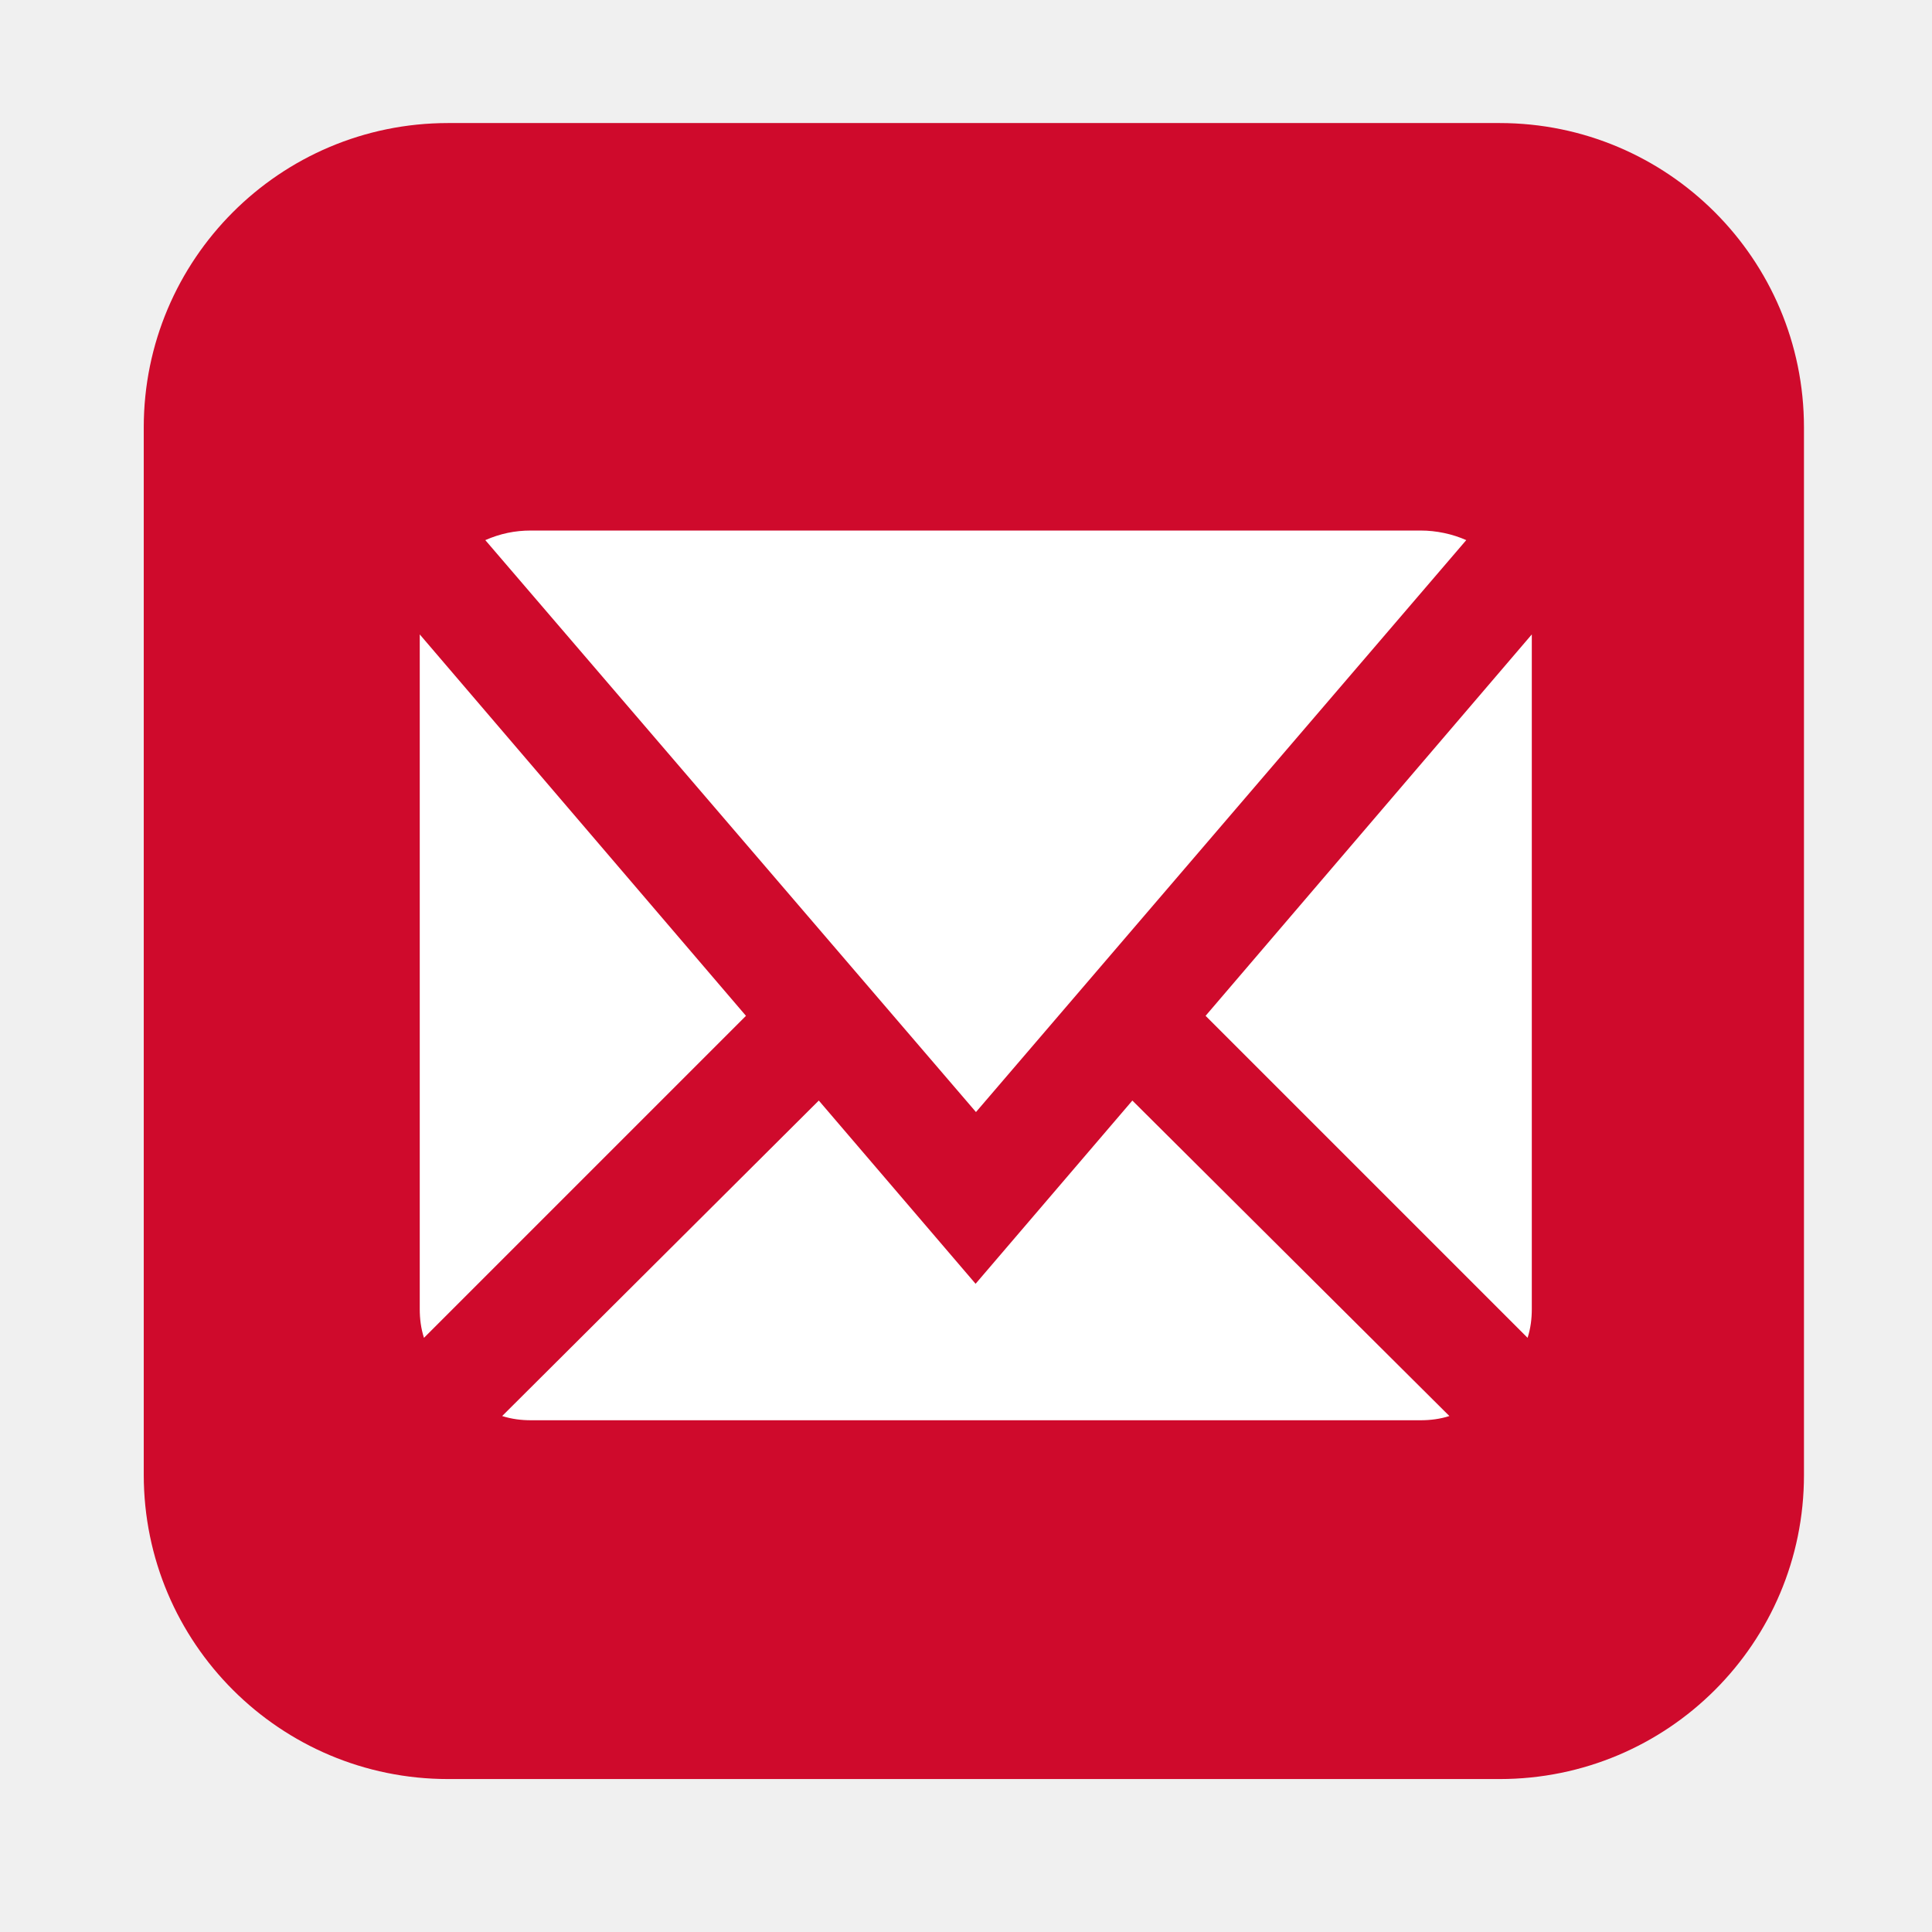
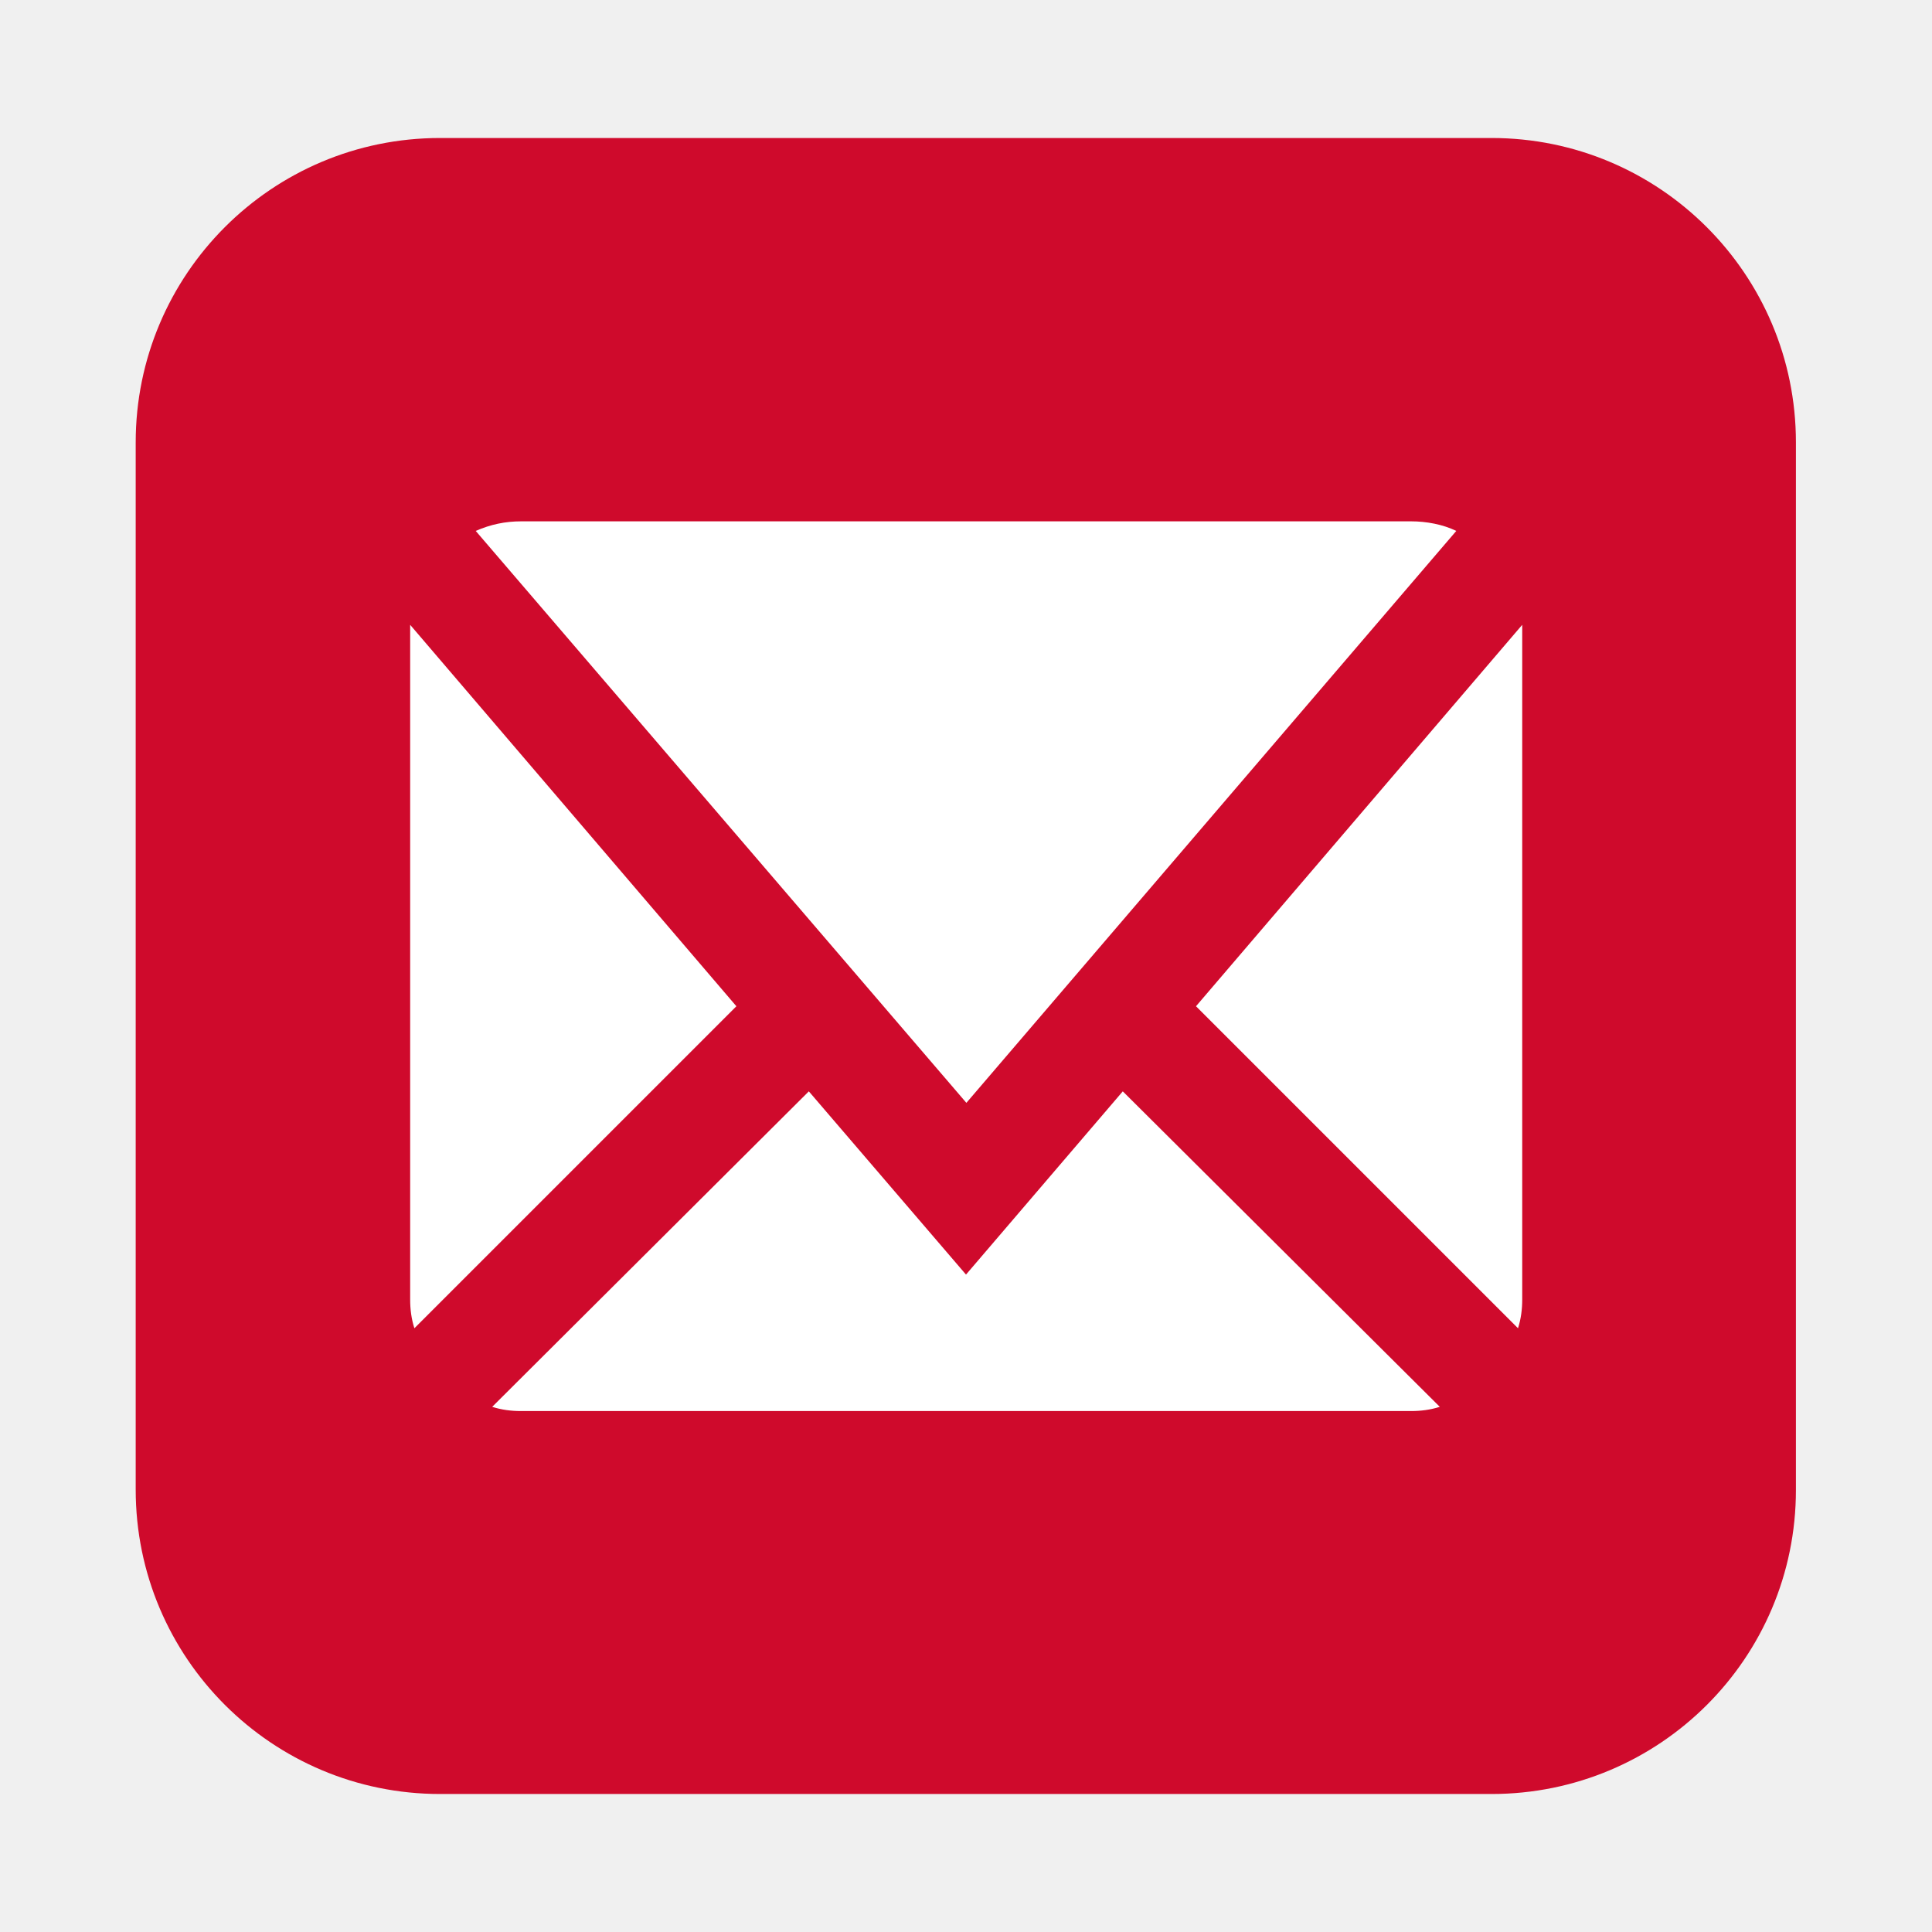
- <svg xmlns="http://www.w3.org/2000/svg" version="1.1" id="Layer_1" x="0px" y="0px" viewBox="-359 145 504 504" style="enable-background:new -359 145 504 504;" xml:space="preserve">
+ <svg xmlns="http://www.w3.org/2000/svg" version="1.1" id="Layer_1" x="0px" y="0px" width="504px" height="504px" viewBox="-216 216 504 504" style="enable-background:new -216 216 504 504;" xml:space="preserve">
  <style type="text/css">
	.st0{fill:#CF0A2C;}
	.st1{fill:#FFFFFF;}
</style>
-   <path class="st0" d="M32.2,609.1h-274.3c-43.8,0-79.4-35.5-79.4-79.4V256.5c0-43.8,35.5-79.4,79.4-79.4H32.2  c43.8,0,79.4,35.5,79.4,79.4v273.3C111.6,573.6,76.1,609.1,32.2,609.1L32.2,609.1z" />
-   <path class="st1" d="M40.6,310.5v176c0,2.5-0.3,5-1.1,7.5l-84-84L40.6,310.5z M19.1,514.4c-2.5,0.8-5,1.1-7.5,1.1h-232.1  c-2.5,0-5-0.3-7.5-1.1l82.6-82.3l40.9,47.8l40.9-47.8L19.1,514.4L19.1,514.4z M-164.4,410l-84,84c-0.8-2.5-1.1-5-1.1-7.5v-176  L-164.4,410z M23.5,285.9l-127.9,149.2l-128-149.2c3.9-1.7,7.7-2.5,11.9-2.5H11.6C15.7,283.4,19.9,284.3,23.5,285.9z" />
+   <path class="st0" d="M173.1,684h-274.3c-43.8,0-79.4-35.5-79.4-79.4V331.4c0-43.8,35.5-79.4,79.4-79.4h274.3  c43.8,0,79.4,35.5,79.4,79.4v273.3C252.5,648.5,217,684,173.1,684L173.1,684z" />
+   <path class="st1" d="M181.1,379v176c0,2.5-0.3,5-1.1,7.5l-84-84L181.1,379z M159.6,583c-2.5,0.8-5,1.1-7.5,1.1H-80.1  c-2.5,0-5-0.3-7.5-1.1l82.6-82.3L36,548.5l40.9-47.8L159.6,583L159.6,583z M-23.9,478.5l-84,84c-0.8-2.5-1.1-5-1.1-7.5V379  L-23.9,478.5z M163.9,354.5L36.1,503.7l-128-149.2c3.9-1.7,7.7-2.5,11.9-2.5h232.1C156.1,352,160.4,352.8,163.9,354.5z" />
</svg>
